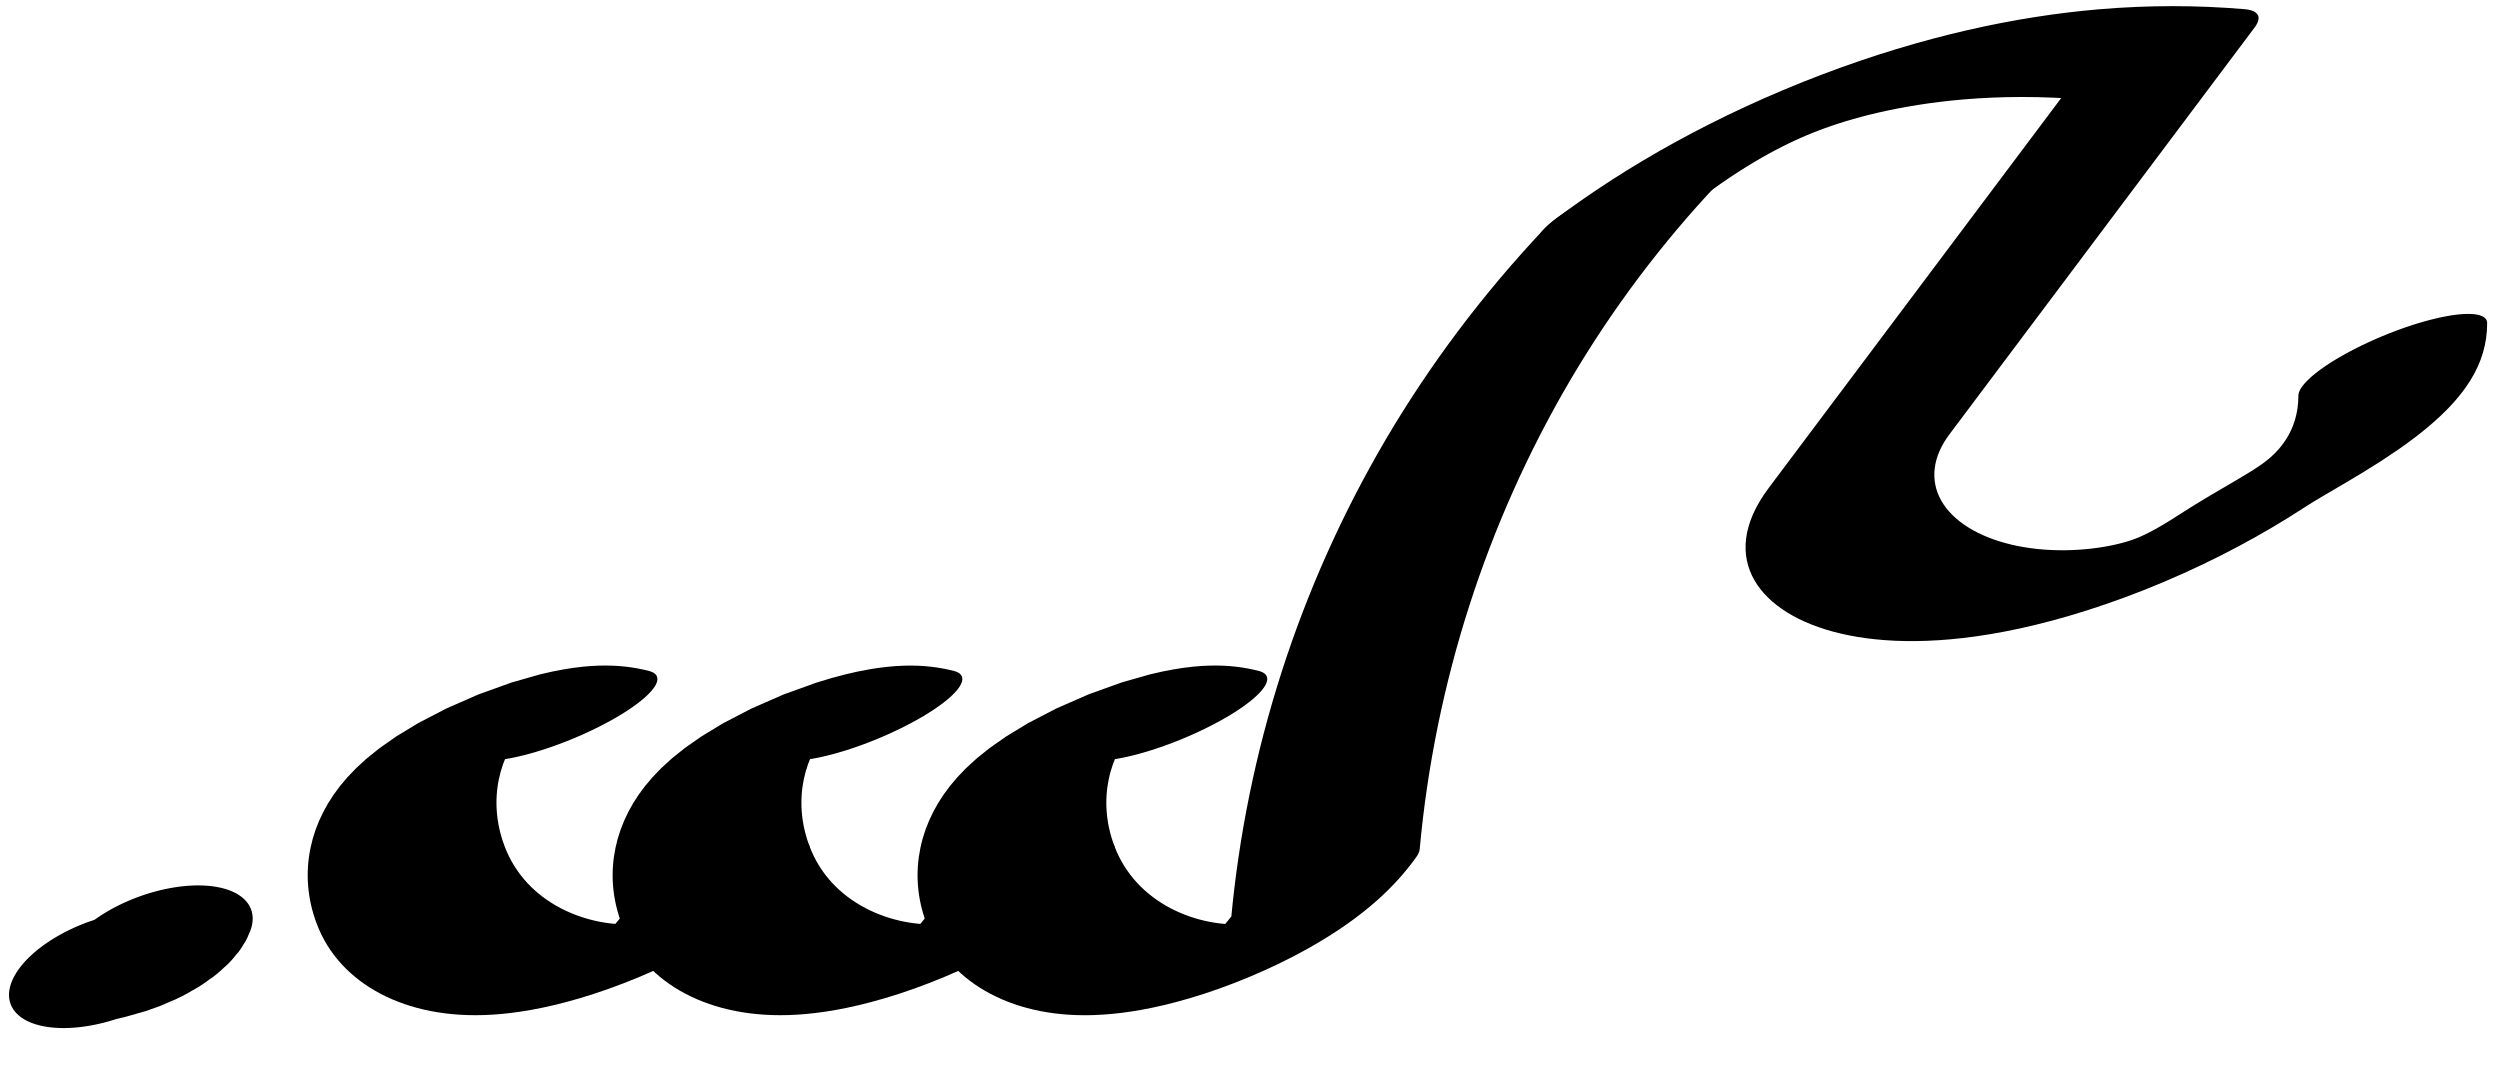
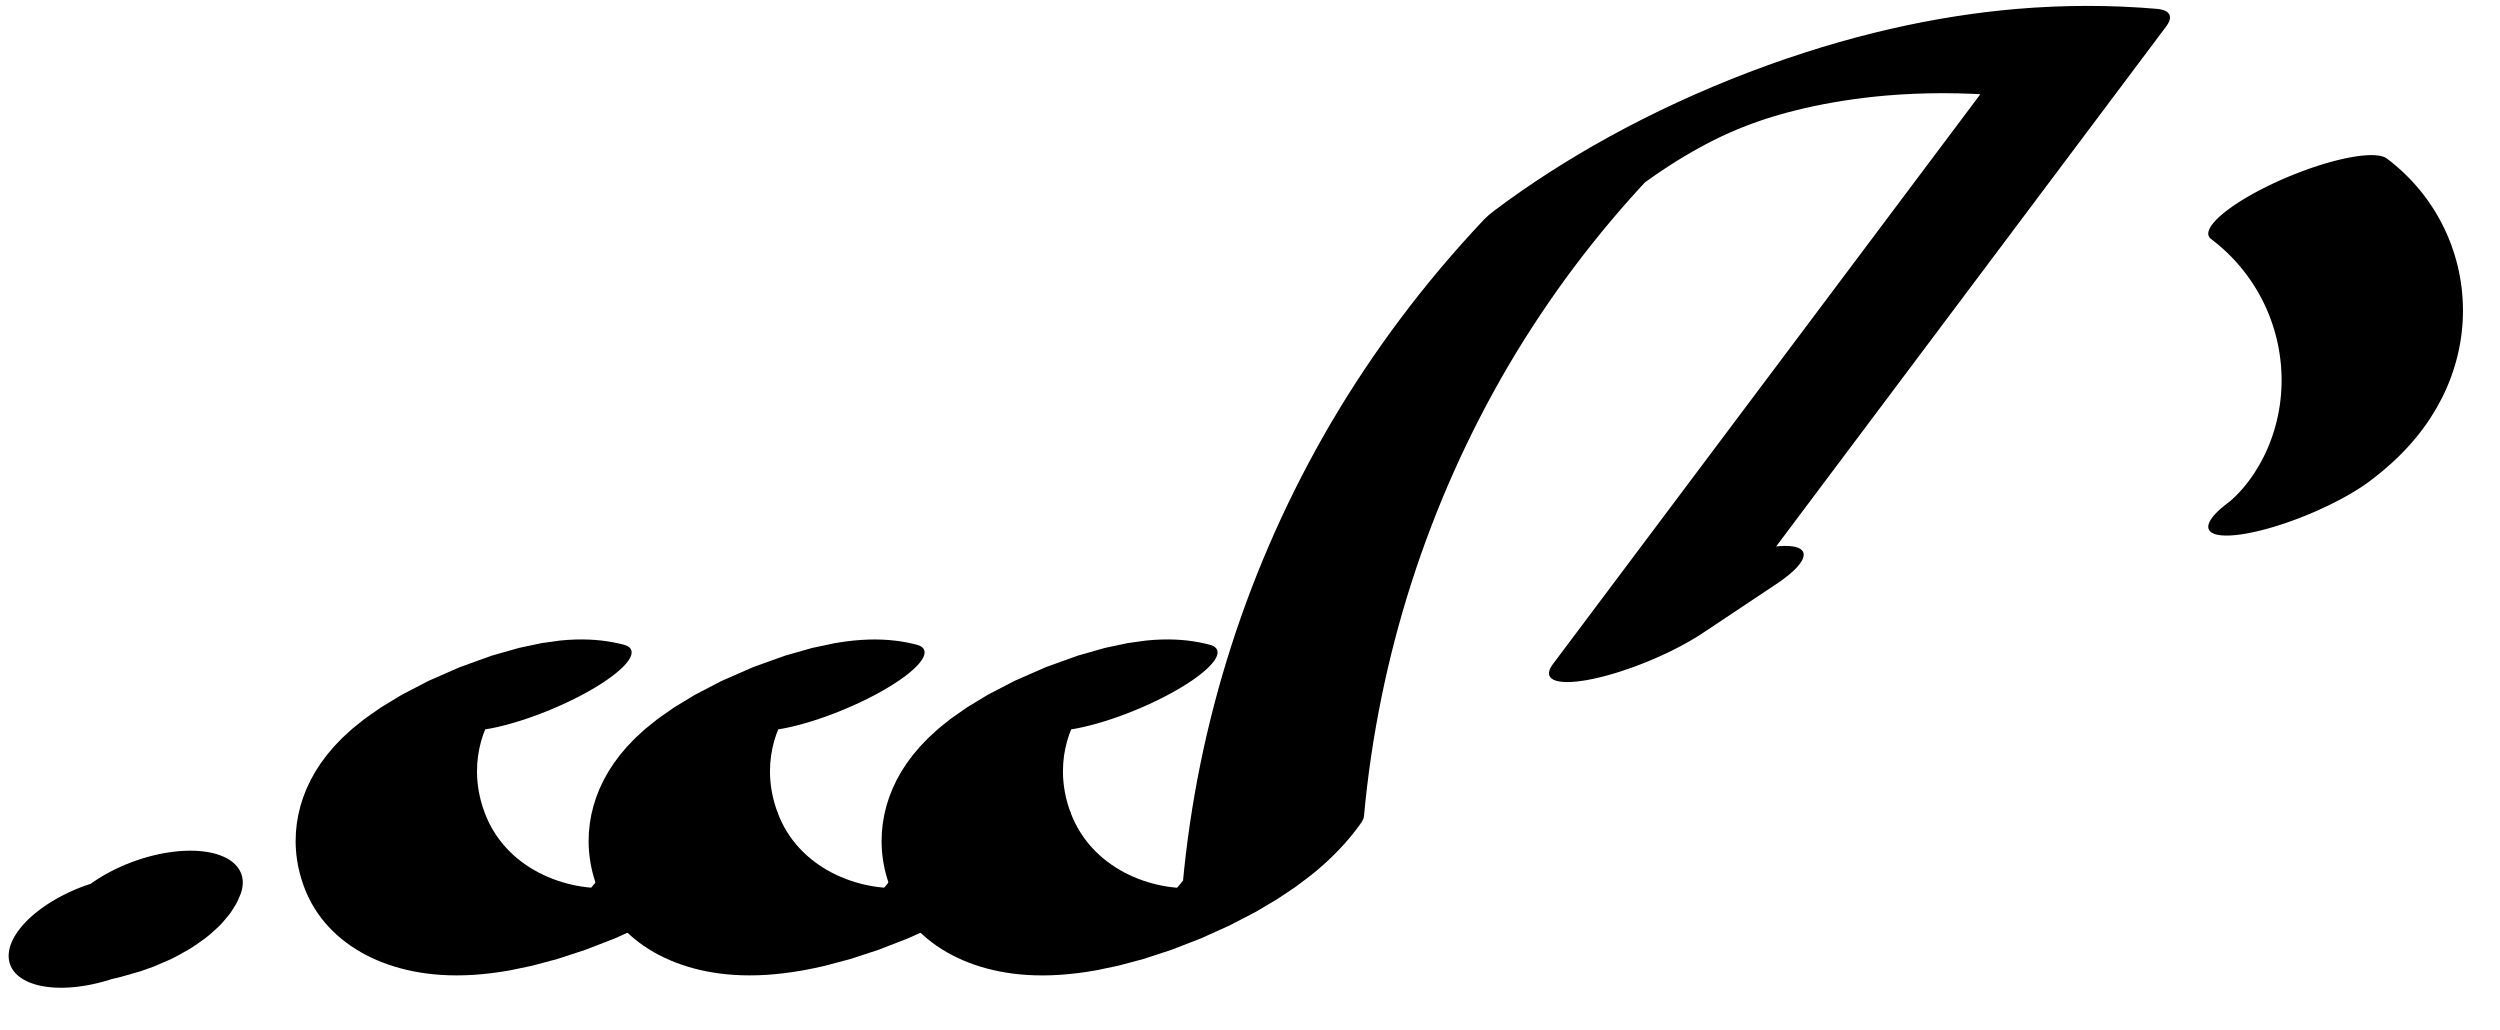
- <svg xmlns="http://www.w3.org/2000/svg" width="49" height="21" viewBox="0 0 49 21">
-   <path fill="none" stroke-width="32.529" stroke-linecap="round" stroke-linejoin="round" stroke="rgb(0%, 0%, 0%)" stroke-opacity="1" stroke-miterlimit="10" d="M 195.246 -76.711 C 181.975 -36.49 162.872 -72.926 162.326 -139.557 C 161.993 -180.44 169.777 -213.639 179.682 -227.014 C 188.944 -239.598 199.13 -234.93 207.415 -214.268 C 219.938 -119.005 237.554 -35.91 259.025 29.059 C 269.87 61.776 281.619 89.543 294.05 111.897 " transform="matrix(0.113137, -0.0468644, -0.0117155, -0.0282833, 0, 21)" />
+ <svg xmlns="http://www.w3.org/2000/svg" width="51" height="21" viewBox="0 0 51 21">
+   <path fill="none" stroke-width="32.529" stroke-linecap="round" stroke-linejoin="round" stroke="rgb(0%, 0%, 0%)" stroke-opacity="1" stroke-miterlimit="10" d="M 195.246 -76.711 C 181.975 -36.49 162.872 -72.926 162.326 -139.557 C 161.993 -180.44 169.777 -213.639 179.682 -227.014 C 188.944 -239.598 199.13 -234.93 207.415 -214.268 C 219.938 -119.005 237.554 -35.91 259.025 29.059 C 269.87 61.776 281.619 89.543 294.05 111.897 C 316.625 134.847 340.342 132.149 362.565 104.026 C 369.369 95.377 375.97 84.439 382.31 71.31 L 277.28 -177.42 L 291.68 -166.061 " transform="matrix(0.113137, -0.0468644, -0.0117155, -0.0282833, 0, 21)" />
  <path fill="none" stroke-width="32.529" stroke-linecap="round" stroke-linejoin="round" stroke="rgb(0%, 0%, 0%)" stroke-opacity="1" stroke-miterlimit="10" d="M 150.157 -1.999 C 136.874 38.103 117.783 1.785 117.236 -64.845 C 116.875 -105.68 124.7 -138.81 134.593 -152.302 C 143.855 -164.887 154.011 -160.169 162.326 -139.557 " transform="matrix(0.113137, -0.0468644, -0.0117155, -0.0282833, 0, 21)" />
  <path fill="none" stroke-width="32.529" stroke-linecap="round" stroke-linejoin="round" stroke="rgb(0%, 0%, 0%)" stroke-opacity="1" stroke-miterlimit="10" d="M 105.067 72.712 C 91.767 112.982 72.693 76.497 72.147 9.866 C 71.785 -30.968 79.61 -64.099 89.503 -77.591 C 98.736 -90.126 108.921 -85.458 117.236 -64.845 " transform="matrix(0.113137, -0.0468644, -0.0117155, -0.0282833, 0, 21)" />
  <path fill="none" stroke-width="38.044" stroke-linecap="round" stroke-linejoin="round" stroke="rgb(0%, 0%, 0%)" stroke-opacity="1" stroke-miterlimit="10" d="M 25.241 22.545 C 29.043 22.574 33.402 19.081 35.87 24.957 " transform="matrix(0.097754, -0.0355797, -0.0177892, -0.048877, 0, 21)" />
-   <path fill="none" stroke-width="32.529" stroke-linecap="round" stroke-linejoin="round" stroke="rgb(0%, 0%, 0%)" stroke-opacity="1" stroke-miterlimit="10" d="M 294.05 111.897 C 316.625 134.847 340.342 132.149 362.565 104.026 C 369.369 95.377 375.97 84.439 382.31 71.31 L 312.276 -94.533 C 292.198 -142.059 320.291 -251.864 365.54 -218.007 C 377.86 -208.727 392.675 -211.038 397.435 -165.063 " transform="matrix(0.113137, -0.0468644, -0.0117155, -0.0282833, 0, 21)" />
+   <path fill="none" stroke-width="32.529" stroke-linecap="round" stroke-linejoin="round" stroke="rgb(0%, 0%, 0%)" stroke-opacity="1" stroke-miterlimit="10" d="M 388.085 -255.363 C 397.396 -245.794 405.048 -219.249 408.71 -183.884 C 412.397 -148.282 411.667 -107.987 406.774 -74.881 " transform="matrix(0.113137, -0.0468644, -0.0117155, -0.0282833, 0, 21)" />
</svg>
